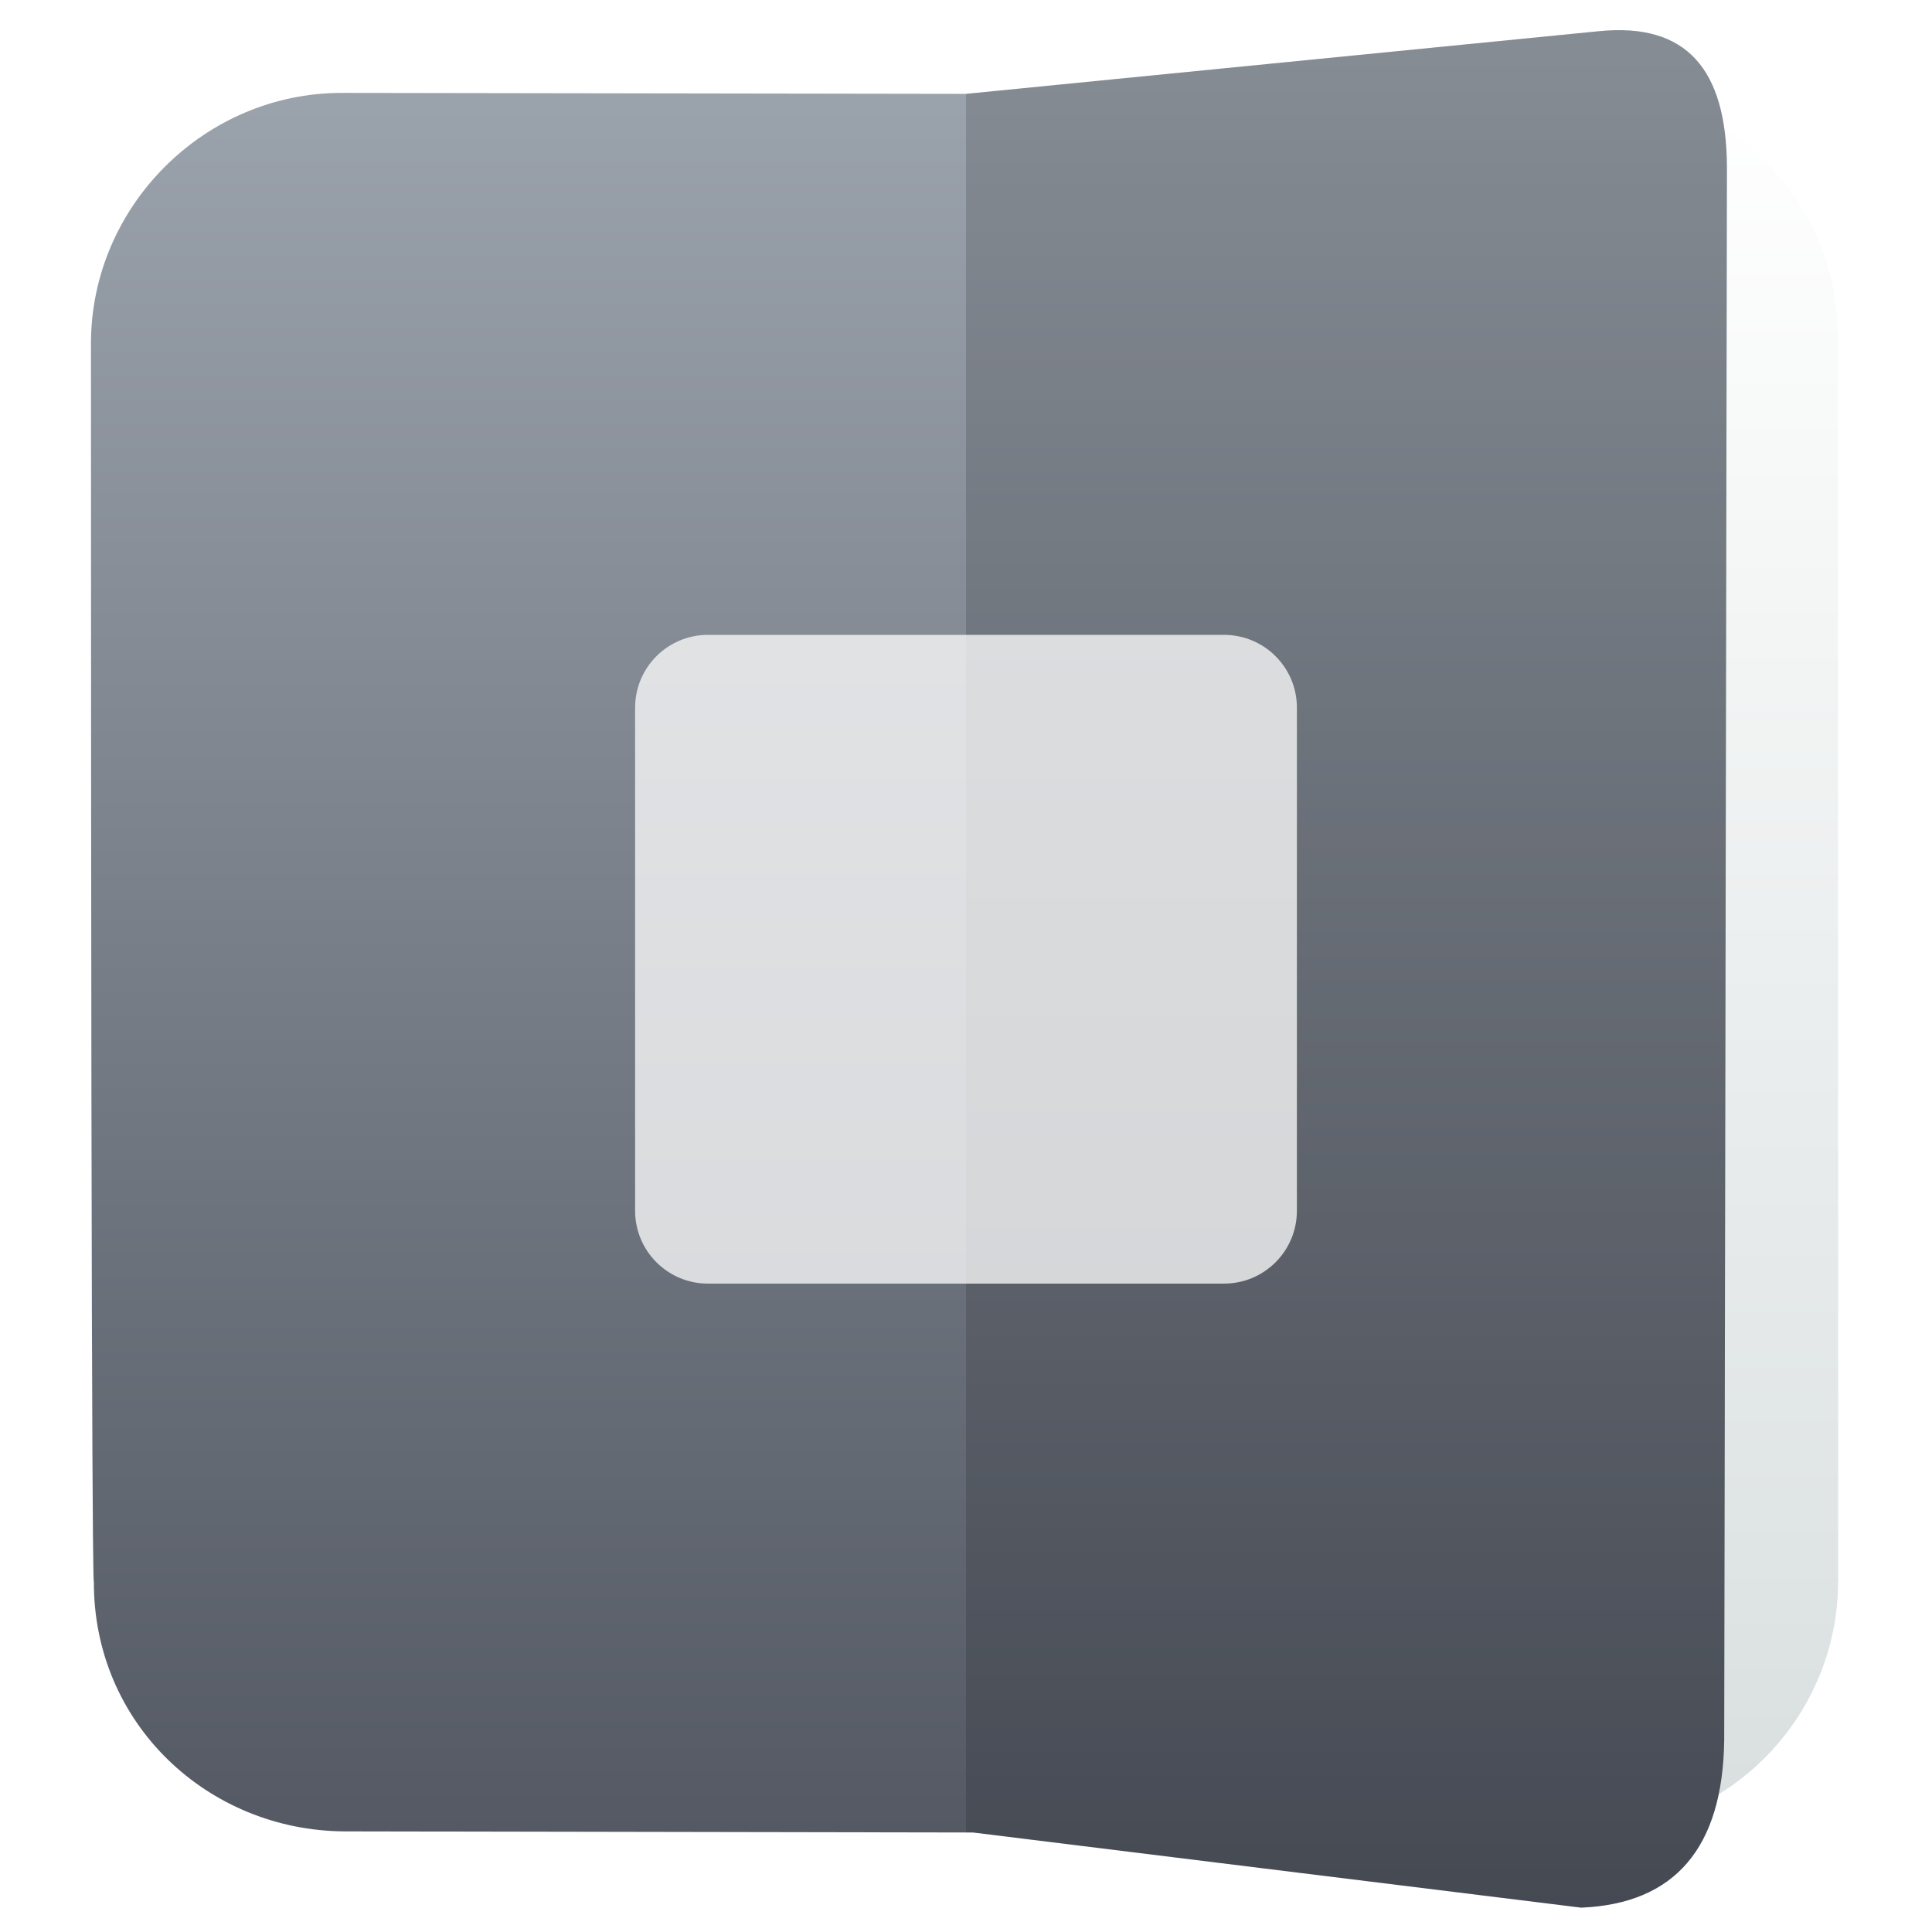
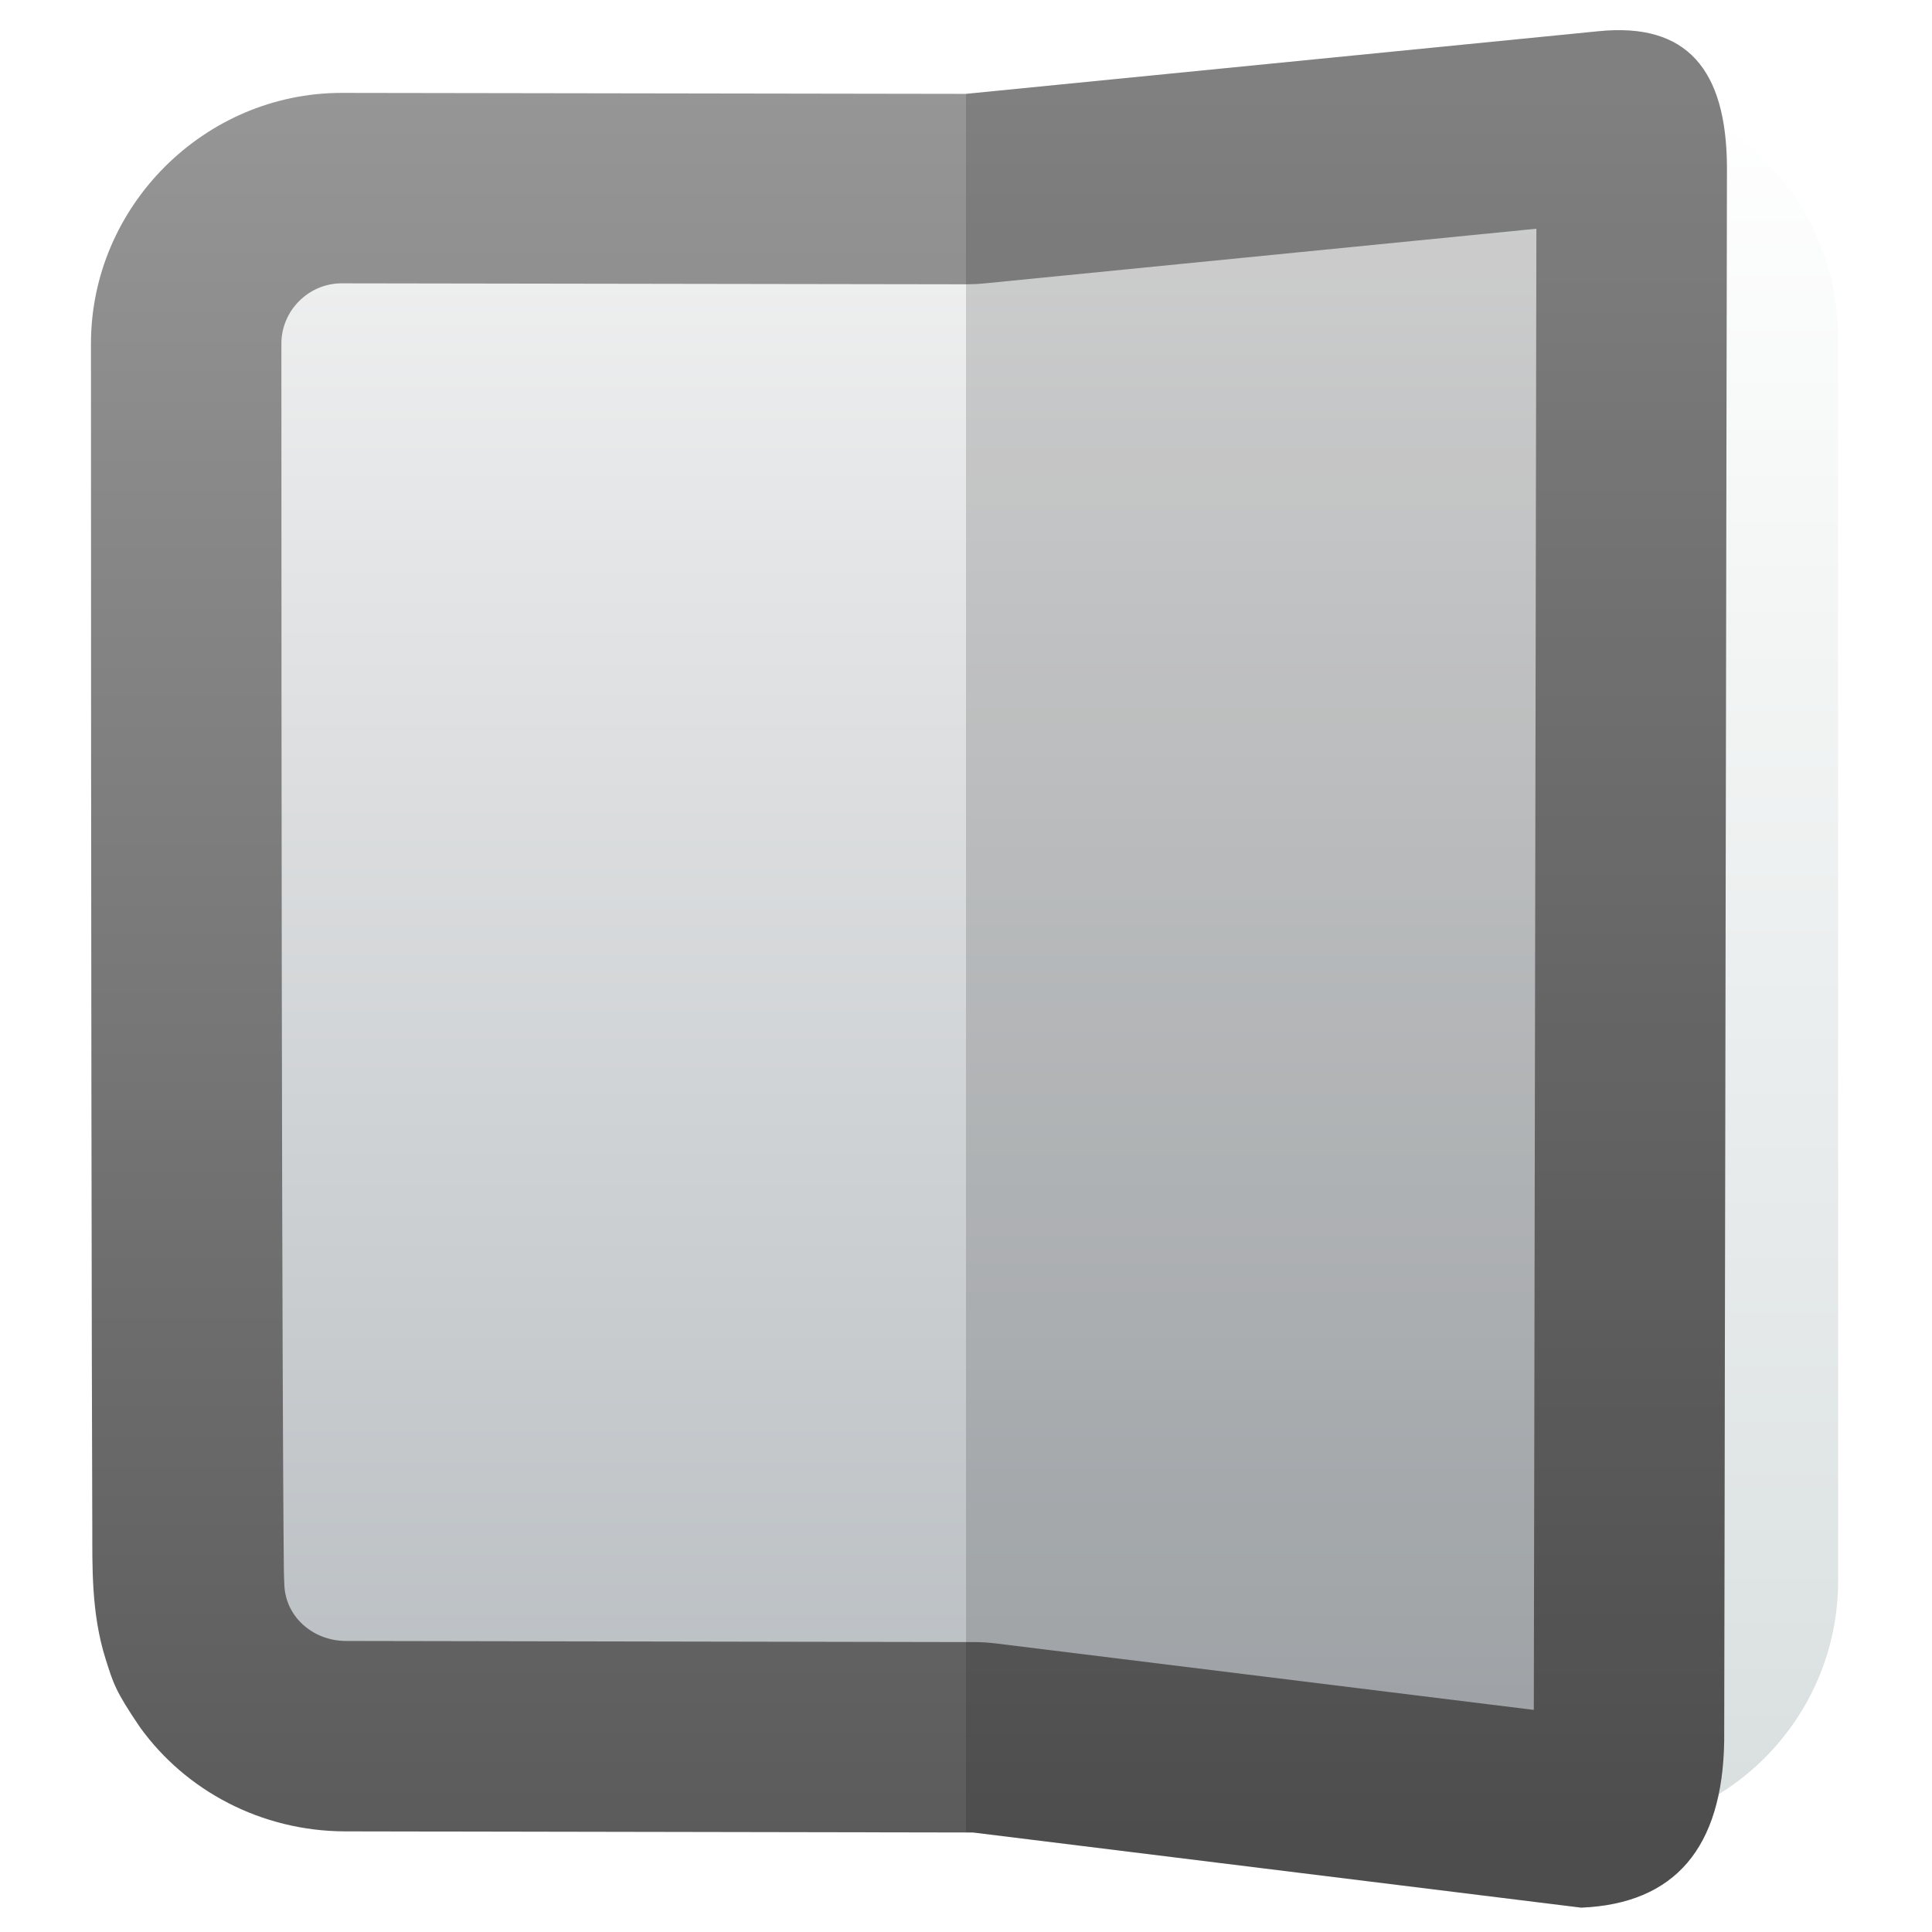
<svg xmlns="http://www.w3.org/2000/svg" clip-rule="evenodd" fill-rule="evenodd" stroke-linejoin="round" stroke-miterlimit="2" viewBox="0 0 48 48">
-   <linearGradient id="a" x2="1" gradientTransform="matrix(-.00109739 -43.1476 43.1476 -.00109739 135.008 45.3606)" gradientUnits="userSpaceOnUse">
+   <linearGradient id="a" x2="1" gradientTransform="matrix(-.00109739 -43.1476 43.1476 -.00109739 508.492 45.351)" gradientUnits="userSpaceOnUse">
    <stop stop-color="#d9dfdf" offset="0" />
-     <stop stop-color="#ffffff" offset="1" />
+     <stop stop-color="#fff" offset="1" />
  </linearGradient>
-   <linearGradient id="b" x2="1" gradientTransform="matrix(0 -46.646 46.646 0 22.5827 47.3949)" gradientUnits="userSpaceOnUse">
-     <stop stop-color="#515661" offset="0" />
-     <stop stop-color="#9da5ae" offset="1" />
+   <linearGradient id="b" x2="1" gradientTransform="matrix(0 -42.3209 42.3209 0 230.457 44.5075)" gradientUnits="userSpaceOnUse">
+     <stop stop-color="#b8bdc1" offset="0" />
+     <stop stop-color="#f4f4f4" offset="1" />
  </linearGradient>
-   <linearGradient id="c" x2="1" gradientTransform="matrix(9.86506 0 0 8.70374 2.77147 308.152)" gradientUnits="userSpaceOnUse">
-     <stop stop-color="#f6fbff" stop-opacity=".75" offset="0" />
-     <stop stop-color="#ffffff" stop-opacity=".75" offset="1" />
+   <linearGradient id="c" x2="1" gradientTransform="matrix(-.18 -43.196 43.196 -.18 88.8956 45.2584)" gradientUnits="userSpaceOnUse">
+     <stop stop-color="#5b5b5b" offset="0" />
+     <stop stop-color="#969696" offset="1" />
  </linearGradient>
-   <path d="m35.071 2.164h4.369c3.438 0 6.228 2.79 6.228 6.228v30.88c0 3.438-2.79 6.228-6.228 6.228h-9.129v-43.319l4.76-.017z" fill="url(#a)" />
-   <path d="m24 2.332 15.714-1.556c2.209-.225 3.174.967 3.191 3.355l-.068 39.119c-.04 2.656-1.222 4.047-3.552 4.145l-15.105-1.867-15.62-.028c-3.388-.018-6.252-2.672-6.228-6.228 0 0-.072 1.829-.072-30.736 0-3.41 2.818-6.228 6.228-6.228z" fill="url(#b)" />
+   <path d="m35.071 2.164h4.369c3.438 0 6.228 2.79 6.228 6.228v30.88c0 3.438-2.79 6.228-6.228 6.228h-9.129v-43.319z" fill="url(#a)" />
+   <path transform="matrix(.978749 0 0 .978749 .479902 .511557)" d="m24 2.332 15.714-1.556c2.209-.225 3.174.967 3.191 3.355l-.068 39.119c-.04 2.656-1.222 4.047-3.552 4.145l-15.105-1.867-15.62-.028c-3.388-.018-6.252-2.672-6.228-6.228 0 0-.072 1.829-.072-30.736 0-3.41 2.818-6.228 6.228-6.228z" fill="url(#b)" />
+   <path d="m3.477 42.912c-.62-.914-.665-1.1-.856-1.704-.358-1.132-.325-2.329-.328-3.233-.015-4.117-.033-15.207-.033-29.439 0-3.41 2.818-6.228 6.228-6.228l15.512.024 15.714-1.556c2.209-.225 3.174.967 3.191 3.355l-.068 39.119c-.04 2.656-1.222 4.047-3.552 4.145l-15.105-1.867-15.62-.028c-2.069-.011-3.943-1.005-5.083-2.588zm3.576-3.862s.009.32.01.254c-.006.852.708 1.459 1.519 1.465l15.606.028c.192 0 .383.012.572.036l13.347 1.649c.008-4.616.053-30.202.064-36.799l-13.705 1.357c-.157.016-.315.023-.473.023l-15.506-.024c-.819 0-1.496.678-1.496 1.497 0 25.923.062 30.514.062 30.514z" fill="url(#c)" />
  <path d="m42.837 43.25c-.04 2.656-1.222 4.047-3.552 4.145l-15.285-1.888v-43.175l15.714-1.556c2.209-.225 3.174.967 3.191 3.355z" fill-opacity=".15" />
-   <path d="m15.779 17.582c0-0.999 0.81-1.809 1.81-1.809h12.822c1 0 1.81 0.81 1.81 1.809v12.499c0 1-0.81 1.81-1.81 1.81h-12.822c-1 0-1.81-0.81-1.81-1.81v-12.499z" fill="url(#c)" />
</svg>
